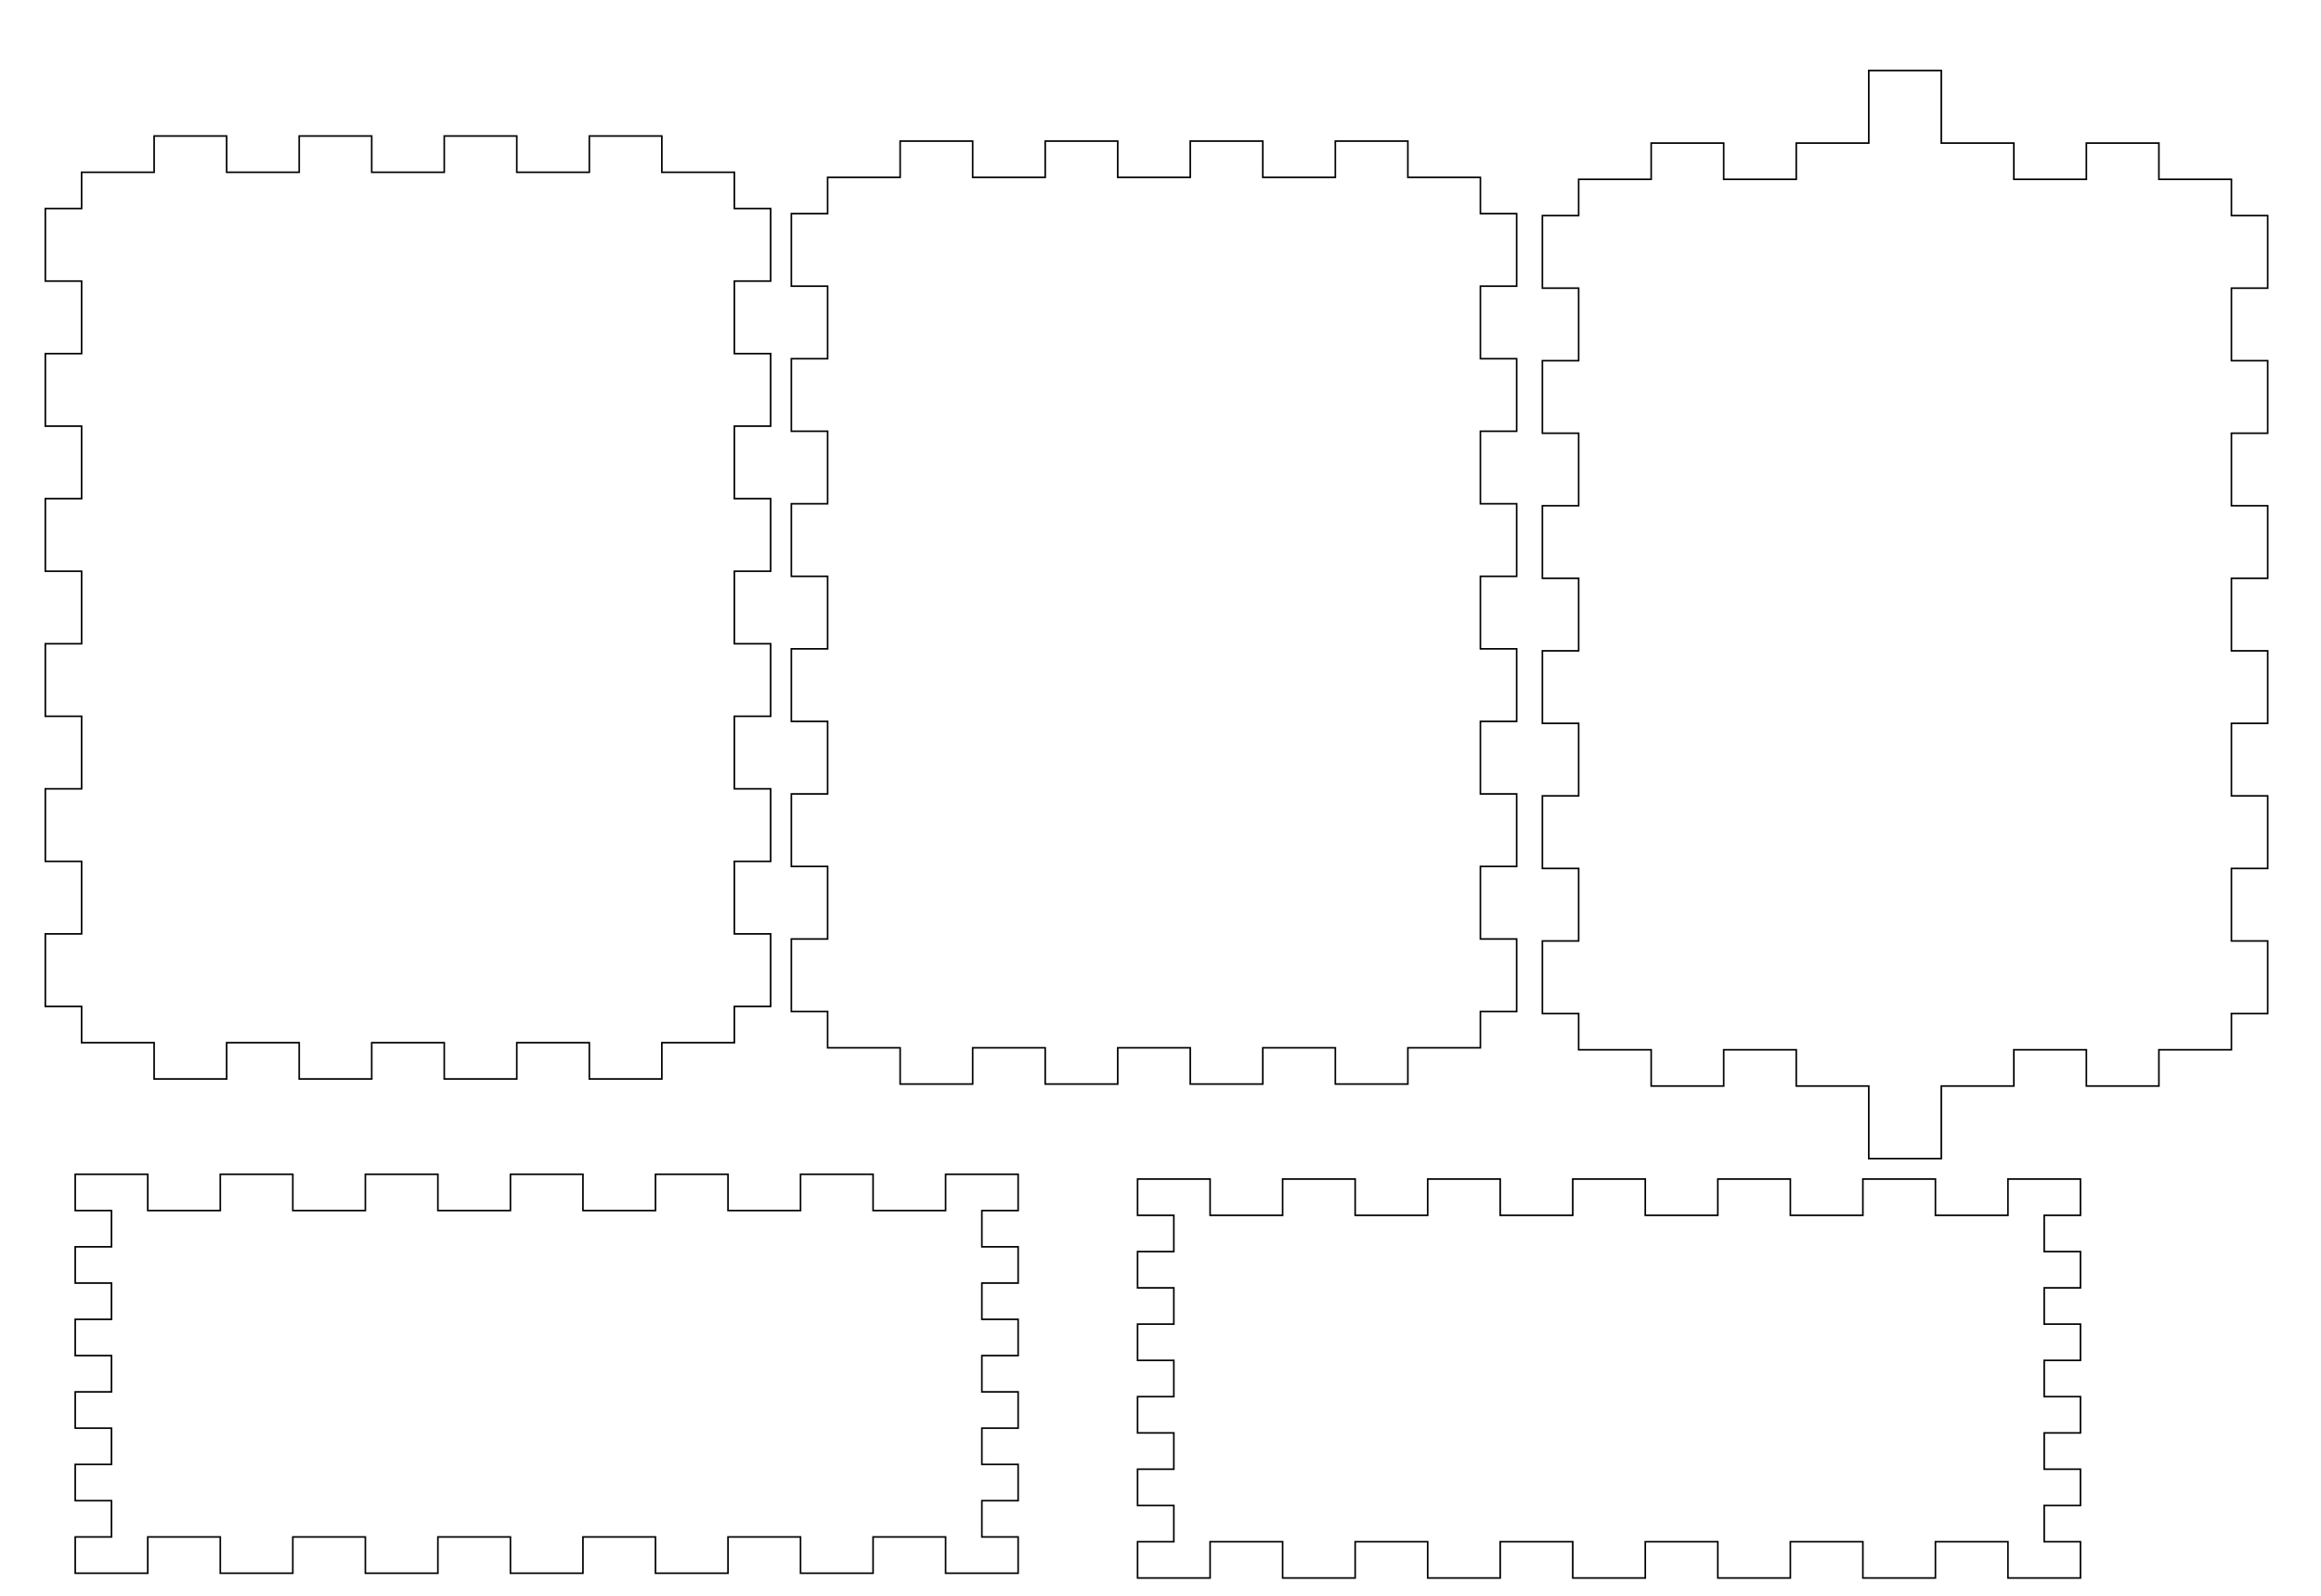
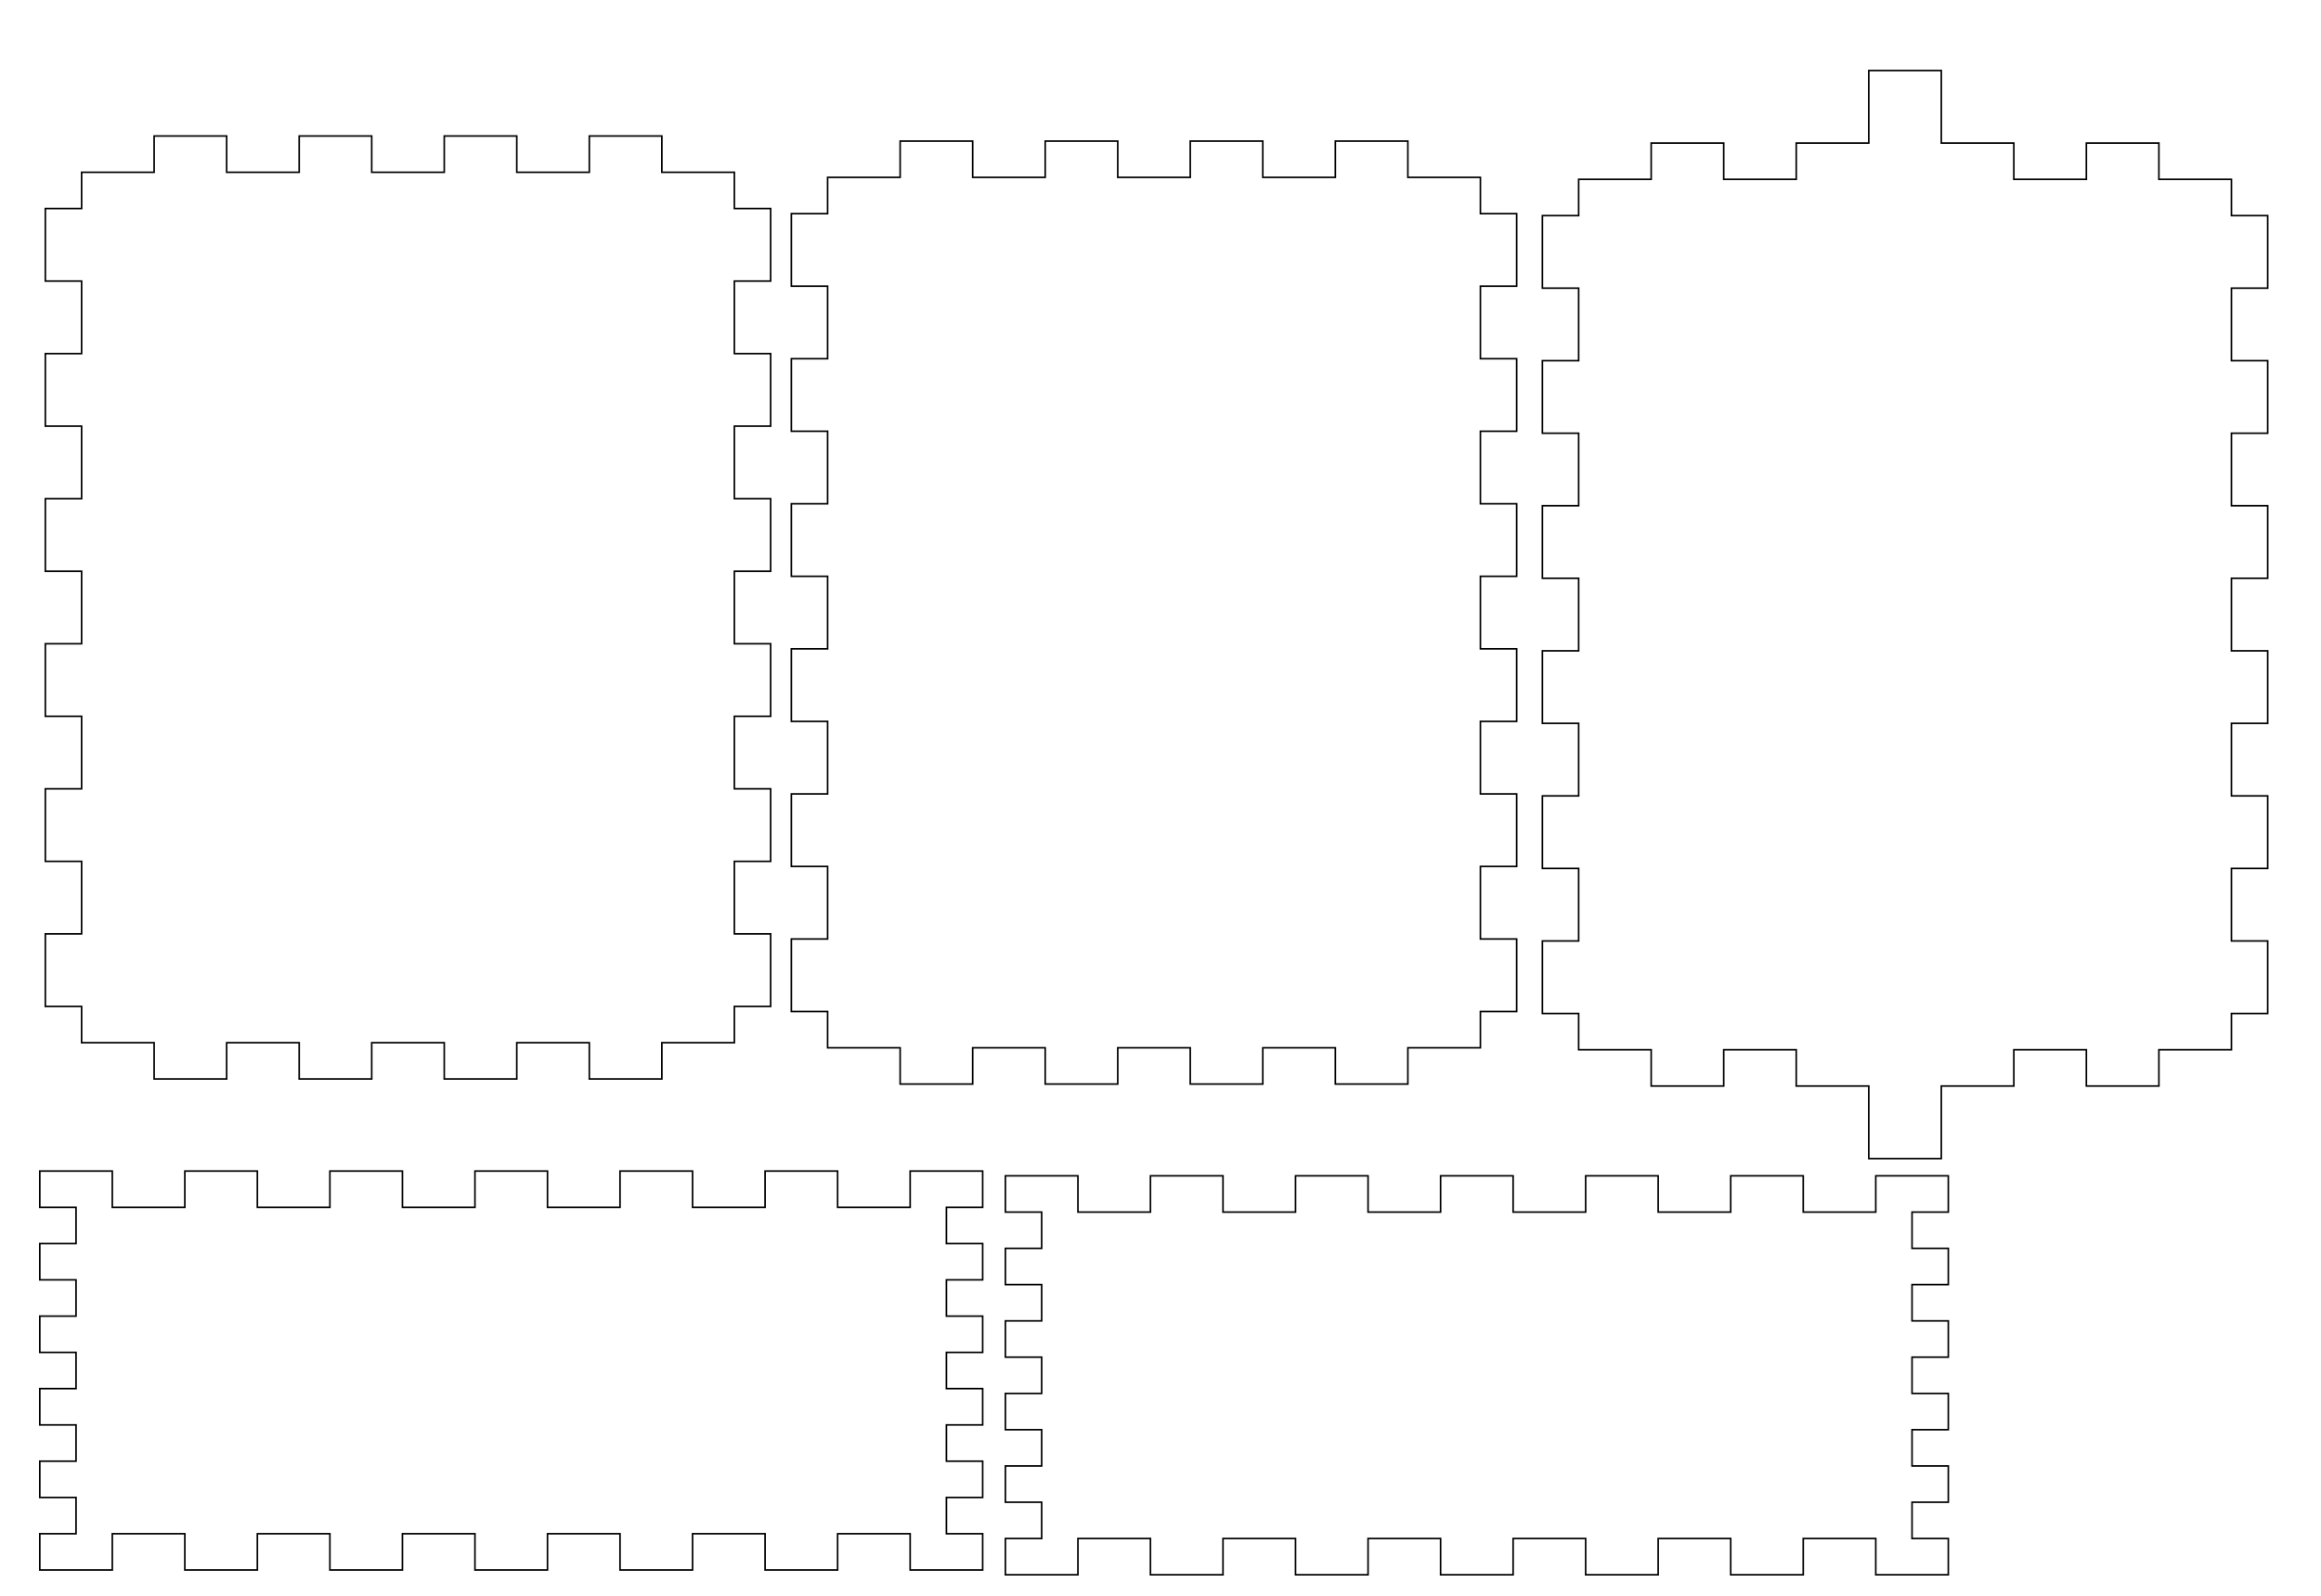
<svg xmlns="http://www.w3.org/2000/svg" width="1440" height="990" id="svg3034" version="1.1">
-   <defs id="defs3036">
-     <filter color-interpolation-filters="sRGB" id="filter4222" x="-0.3" width="1.6" y="-0.3" height="1.6">
-       <feGaussianBlur stdDeviation="25.25" id="feGaussianBlur4224" />
-     </filter>
-     <filter color-interpolation-filters="sRGB" id="filter4222-4" x="-0.3" width="1.6" y="-0.3" height="1.6">
-       <feGaussianBlur stdDeviation="25.25" id="feGaussianBlur4224-5" />
-     </filter>
-   </defs>
+   <defs id="defs3036" />
  <g id="layer1" transform="translate(0,-62.36217)">
    <path style="fill:none;fill-opacity:1;stroke:#000000;stroke-opacity:1" d="M 95.625 84.375 L 95.625 106.875 L 50.625 106.875 L 50.625 129.375 L 28.125 129.375 L 28.125 174.375 L 50.625 174.375 L 50.625 219.375 L 28.125 219.375 L 28.125 264.375 L 50.625 264.375 L 50.625 309.375 L 28.125 309.375 L 28.125 354.375 L 50.625 354.375 L 50.625 399.375 L 28.125 399.375 L 28.125 444.375 L 50.625 444.375 L 50.625 489.375 L 28.125 489.375 L 28.125 534.375 L 50.625 534.375 L 50.625 579.375 L 28.125 579.375 L 28.125 624.375 L 50.625 624.375 L 50.625 646.875 L 95.625 646.875 L 95.625 669.375 L 140.625 669.375 L 140.625 646.875 L 185.625 646.875 L 185.625 669.375 L 230.625 669.375 L 230.625 646.875 L 275.625 646.875 L 275.625 669.375 L 320.625 669.375 L 320.625 646.875 L 365.625 646.875 L 365.625 669.375 L 410.625 669.375 L 410.625 646.875 L 455.625 646.875 L 455.625 624.375 L 478.125 624.375 L 478.125 579.375 L 455.625 579.375 L 455.625 534.375 L 478.125 534.375 L 478.125 489.375 L 455.625 489.375 L 455.625 444.375 L 478.125 444.375 L 478.125 399.375 L 455.625 399.375 L 455.625 354.375 L 478.125 354.375 L 478.125 309.375 L 455.625 309.375 L 455.625 264.375 L 478.125 264.375 L 478.125 219.375 L 455.625 219.375 L 455.625 174.375 L 478.125 174.375 L 478.125 129.375 L 455.625 129.375 L 455.625 106.875 L 410.625 106.875 L 410.625 84.375 L 365.625 84.375 L 365.625 106.875 L 320.625 106.875 L 320.625 84.375 L 286.875 84.375 L 275.625 84.375 L 275.625 106.875 L 230.625 106.875 L 230.625 84.375 L 213.75 84.375 L 185.625 84.375 L 185.625 106.875 L 140.625 106.875 L 140.625 84.375 L 95.625 84.375 z " transform="translate(0,62.36217)" id="rect5937-7" />
-     <path style="fill:none;stroke:#000000;stroke-opacity:1" d="m 1290.771,1041.331 0,-22.5 -22.5,0 0,-22.5 22.5,0 0,-22.5 -22.5,0 0,-22.5 22.5,0 0,-22.5 -22.5,0 0,-22.5 22.5,0 0,-22.5 -22.5,0 0,-22.5 22.5,0 0,-22.5 -22.5,0 0,-22.5 22.5,0 0,-22.5 -45,0 0,22.5 -45,0 0,-22.5 -45,0 0,22.5 -45,0 0,-22.5 -45,0 0,22.5 -45,0 0,-22.5 -45,0 0,22.5 -45,0 0,-22.5 -45,0 0,22.5 -45,0 0,-22.5 -45,0 0,22.5 -45,0 0,-22.5 -45,0 0,22.5 22.5,0 0,22.5 -22.5,0 0,22.5 22.5,0 0,22.5 -22.5,0 0,22.5 22.5,0 0,22.5 -22.5,0 0,22.5 22.5,0 0,22.5 -22.5,0 0,22.5 22.5,0 0,22.5 -22.5,0 0,22.5 45,0 0,-22.5 45,0 0,22.5 45,0 0,-22.5 45,0 0,22.5 45,0 0,-22.5 45,0 0,22.5 45,0 0,-22.5 45,0 0,22.5 45,0 0,-22.5 45,0 0,22.5 45,0 0,-22.5 45,0 0,22.5 45,0 z" id="rect4660" />
-     <path style="fill:none;stroke:#000000;stroke-opacity:1" d="m 631.675,1038.369 0,-22.5 -22.5,0 0,-22.5 22.5,0 0,-22.5 -22.5,0 0,-22.5 22.5,0 0,-22.5 -22.5,0 0,-22.5 22.5,0 0,-22.5 -22.5,0 0,-22.5 22.5,0 0,-22.5 -22.5,0 0,-22.5 22.5,0 0,-22.5 -45,0 0,22.5 -45,0 0,-22.5 -45,0 0,22.5 -45,0 0,-22.5 -45,0 0,22.5 -45,0 0,-22.5 -45,0 0,22.5 -45,0 0,-22.5 -45,0 0,22.5 -45,0 0,-22.5 -45,0 0,22.5 -45,0 0,-22.5 -45,0 0,22.5 22.5,0 0,22.5 -22.5,0 0,22.5 22.5,0 0,22.5 -22.5,0 0,22.5 22.5,0 0,22.5 -22.5,0 0,22.5 22.5,0 0,22.5 -22.5,0 0,22.5 22.5,0 0,22.5 -22.5,0 0,22.5 45,0 0,-22.5 45,0 0,22.5 45,0 0,-22.5 45,0 0,22.5 45,0 0,-22.5 45,0 0,22.5 45,0 0,-22.5 45,0 0,22.5 45,0 0,-22.5 45,0 0,22.5 45,0 0,-22.5 45,0 0,22.5 45,0 z" id="rect4660-7" />
+     <path style="fill:none;stroke:#000000;stroke-opacity:1" d="m 1208.771,1039.331 0,-22.5 -22.5,0 0,-22.5 22.5,0 0,-22.5 -22.5,0 0,-22.5 22.5,0 0,-22.5 -22.5,0 0,-22.5 22.5,0 0,-22.5 -22.5,0 0,-22.5 22.5,0 0,-22.5 -22.5,0 0,-22.5 22.5,0 0,-22.5 -45,0 0,22.5 -45,0 0,-22.5 -45,0 0,22.5 -45,0 0,-22.5 -45,0 0,22.5 -45,0 0,-22.5 -45,0 0,22.5 -45,0 0,-22.5 -45,0 0,22.5 -45,0 0,-22.5 -45,0 0,22.5 -45,0 0,-22.5 -45,0 0,22.5 22.5,0 0,22.5 -22.5,0 0,22.5 22.5,0 0,22.5 -22.5,0 0,22.5 22.5,0 0,22.5 -22.5,0 0,22.5 22.5,0 0,22.5 -22.5,0 0,22.5 22.5,0 0,22.5 -22.5,0 0,22.5 45,0 0,-22.5 45,0 0,22.5 45,0 0,-22.5 45,0 0,22.5 45,0 0,-22.5 45,0 0,22.5 45,0 0,-22.5 45,0 0,22.5 45,0 0,-22.5 45,0 0,22.5 45,0 0,-22.5 45,0 0,22.5 45,0 z" id="rect4660" />
+     <path style="fill:none;stroke:#000000;stroke-opacity:1" d="m 609.675,1036.369 0,-22.5 -22.5,0 0,-22.5 22.5,0 0,-22.5 -22.5,0 0,-22.5 22.5,0 0,-22.5 -22.5,0 0,-22.5 22.5,0 0,-22.5 -22.5,0 0,-22.5 22.5,0 0,-22.5 -22.5,0 0,-22.5 22.5,0 0,-22.5 -45,0 0,22.5 -45,0 0,-22.5 -45,0 0,22.5 -45,0 0,-22.5 -45,0 0,22.5 -45,0 0,-22.5 -45,0 0,22.5 -45,0 0,-22.5 -45,0 0,22.5 -45,0 0,-22.5 -45,0 0,22.5 -45,0 0,-22.5 -45,0 0,22.5 22.5,0 0,22.5 -22.5,0 0,22.5 22.5,0 0,22.5 -22.5,0 0,22.5 22.5,0 0,22.5 -22.5,0 0,22.5 22.5,0 0,22.5 -22.5,0 0,22.5 22.5,0 0,22.5 -22.5,0 0,22.5 45,0 0,-22.5 45,0 0,22.5 45,0 0,-22.5 45,0 0,22.5 45,0 0,-22.5 45,0 0,22.5 45,0 0,-22.5 45,0 0,22.5 45,0 0,-22.5 45,0 0,22.5 45,0 0,-22.5 45,0 0,22.5 45,0 z" id="rect4660-7" />
    <path style="fill:none;stroke:#000000;stroke-opacity:1" d="m 1406.929,196.124 -22.5,0 0,-22.5 -45,0 0,-22.5 -45,0 0,22.5 -45,0 0,-22.5 -45,0 0,-45 -45,0 0,45 -45,0 0,22.5 -45,0 0,-22.5 -45,0 0,22.5 -45,0 0,22.5 -22.5,0 0,45 22.5,0 0,45 -22.5,0 0,45 22.5,0 0,45 -22.5,0 0,45 22.5,0 0,45 -22.5,0 0,45 22.5,0 0,45 -22.5,0 0,45 22.5,0 0,45 -22.5,0 0,45 22.5,0 0,22.5 45,0 0,22.5 45,0 0,-22.5 45,0 0,22.5 45,0 0,45 45,0 0,-45 45,0 0,-22.5 45,0 0,22.5 45,0 0,-22.5 45,0 0,-22.5 22.5,0 0,-45 -22.5,0 0,-45 22.5,0 0,-45 -22.5,0 0,-45 22.5,0 0,-45 -22.5,0 0,-45 22.5,0 0,-45 -22.5,0 0,-45 22.5,0 0,-45 -22.5,0 0,-45 22.5,0 0,-45 z" id="rect5937-7-6" />
    <path style="fill:none;stroke:#000000;stroke-opacity:1" d="m 558.471,149.9 0,22.5 -45,0 0,22.5 -22.5,0 0,45 22.5,0 0,45 -22.5,0 0,45 22.5,0 0,45 -22.5,0 0,45 22.5,0 0,45 -22.5,0 0,45 22.5,0 0,45 -22.5,0 0,45 22.5,0 0,45 -22.5,0 0,45 22.5,0 0,22.5 45,0 0,22.5 45,0 0,-22.5 45,0 0,22.5 45,0 0,-22.5 45,0 0,22.5 45,0 0,-22.5 45,0 0,22.5 45,0 0,-22.5 45,0 0,-22.5 22.5,0 0,-45 -22.5,0 0,-45 22.5,0 0,-45 -22.5,0 0,-45 22.5,0 0,-45 -22.5,0 0,-45 22.5,0 0,-45 -22.5,0 0,-45 22.5,0 0,-45 -22.5,0 0,-45 22.5,0 0,-45 -22.5,0 0,-22.5 -45,0 0,-22.5 -45,0 0,22.5 -45,0 0,-22.5 -33.75,0 -11.25,0 0,22.5 -45,0 0,-22.5 -16.875,0 -28.125,0 0,22.5 -45,0 0,-22.5 -45,0 z" id="rect5937-7-4" />
  </g>
</svg>
